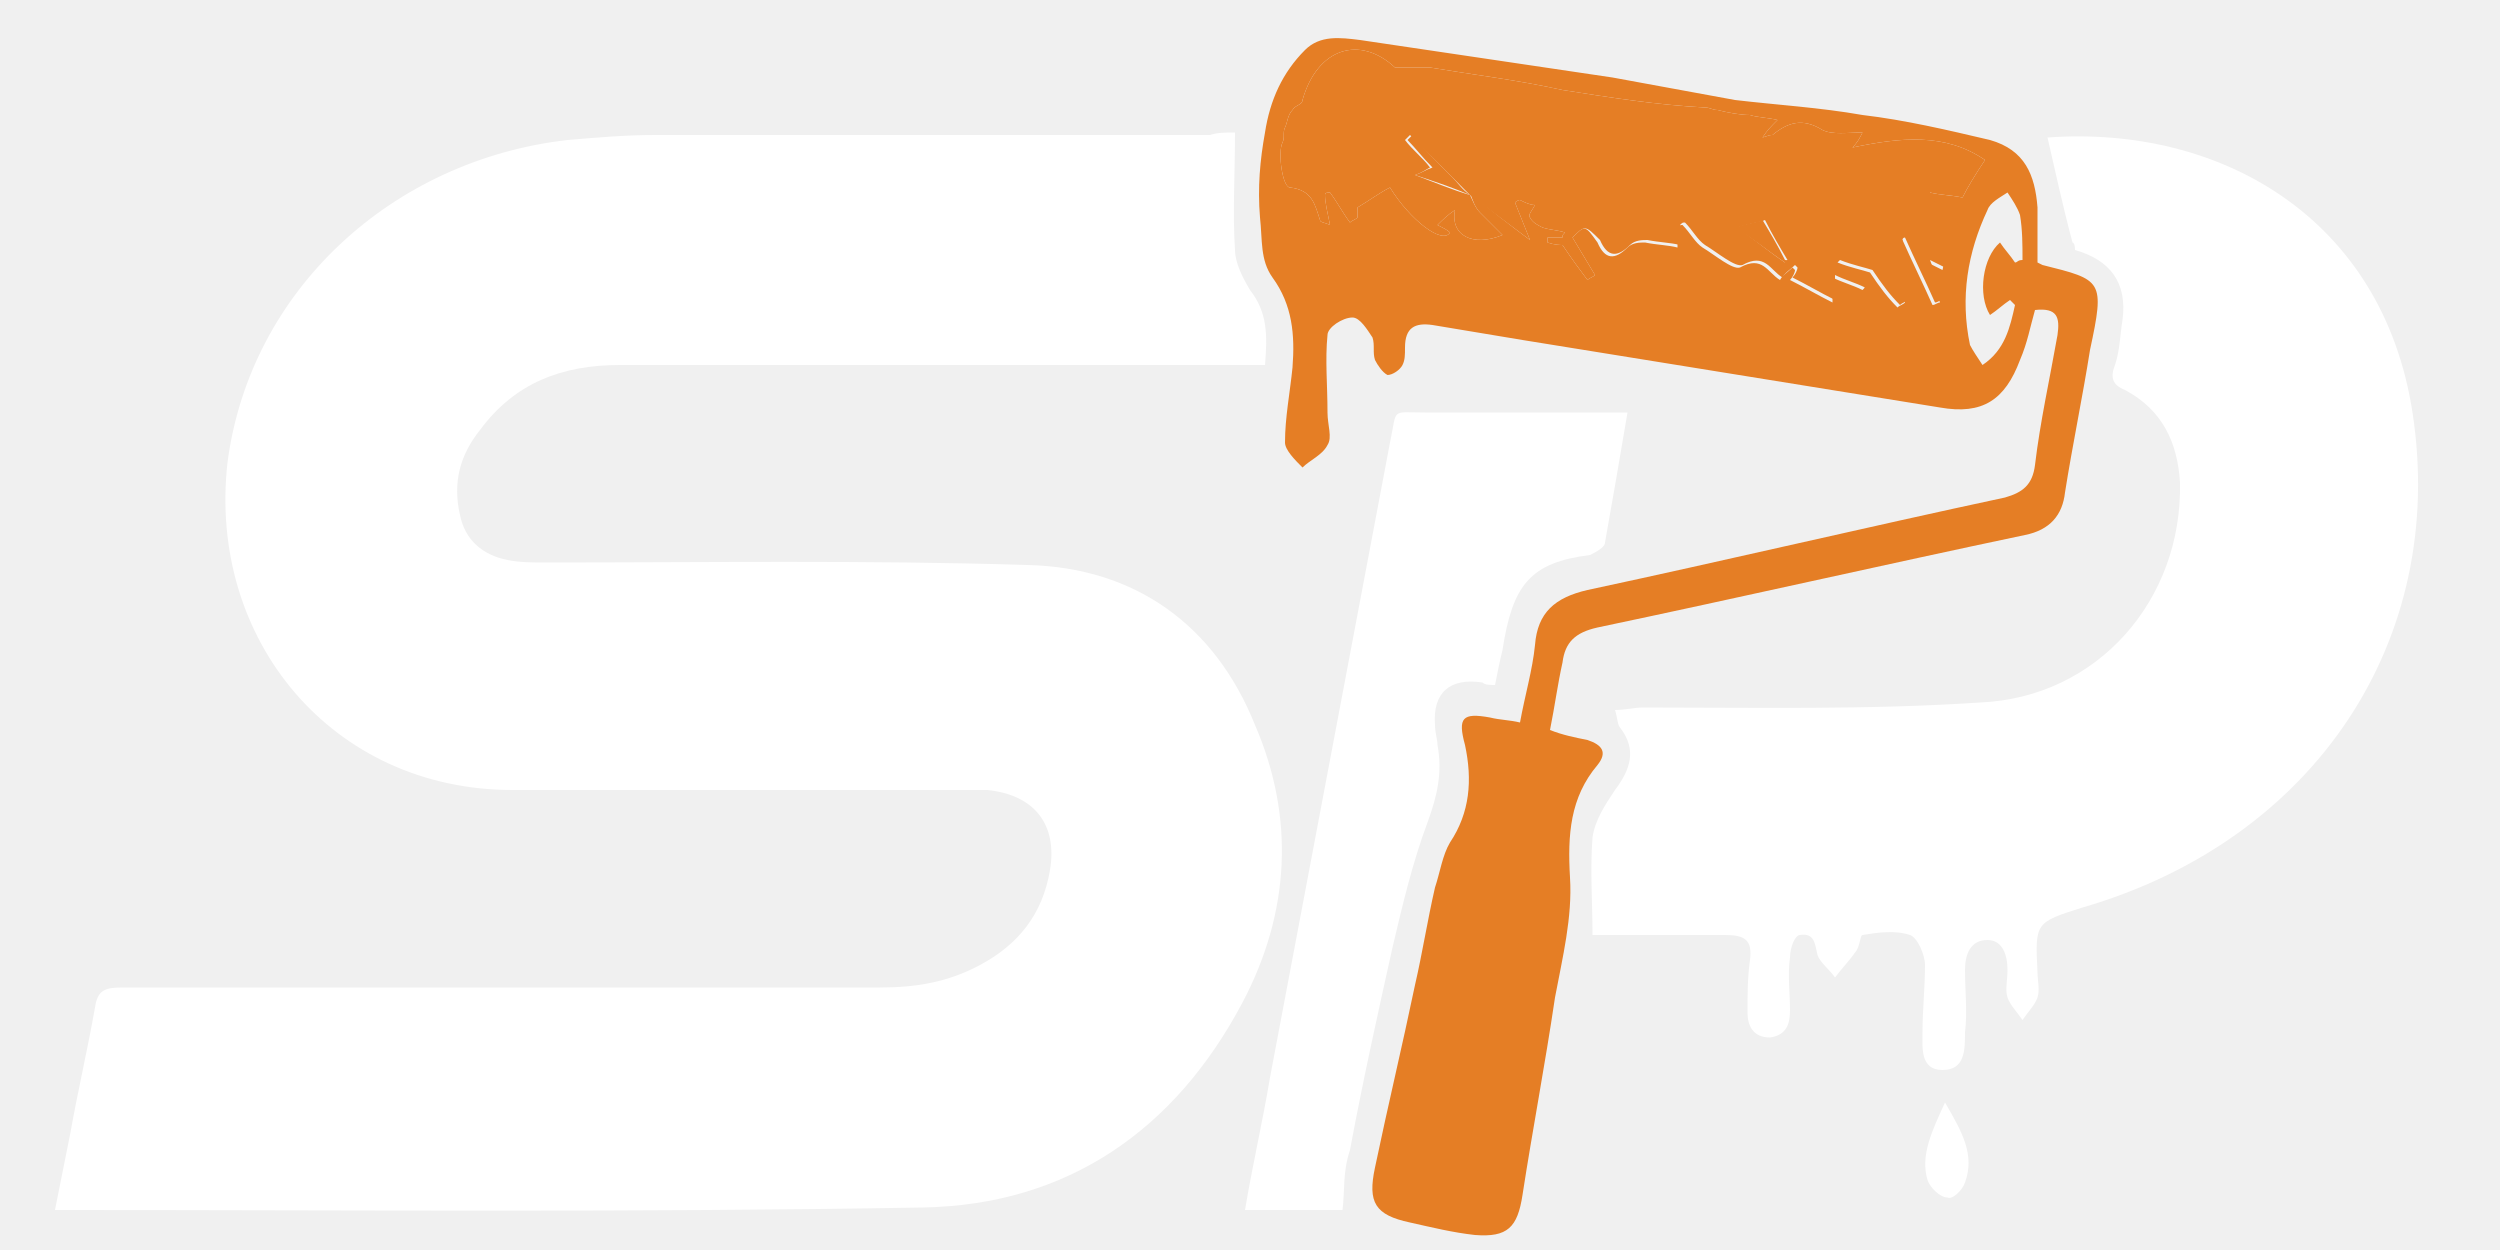
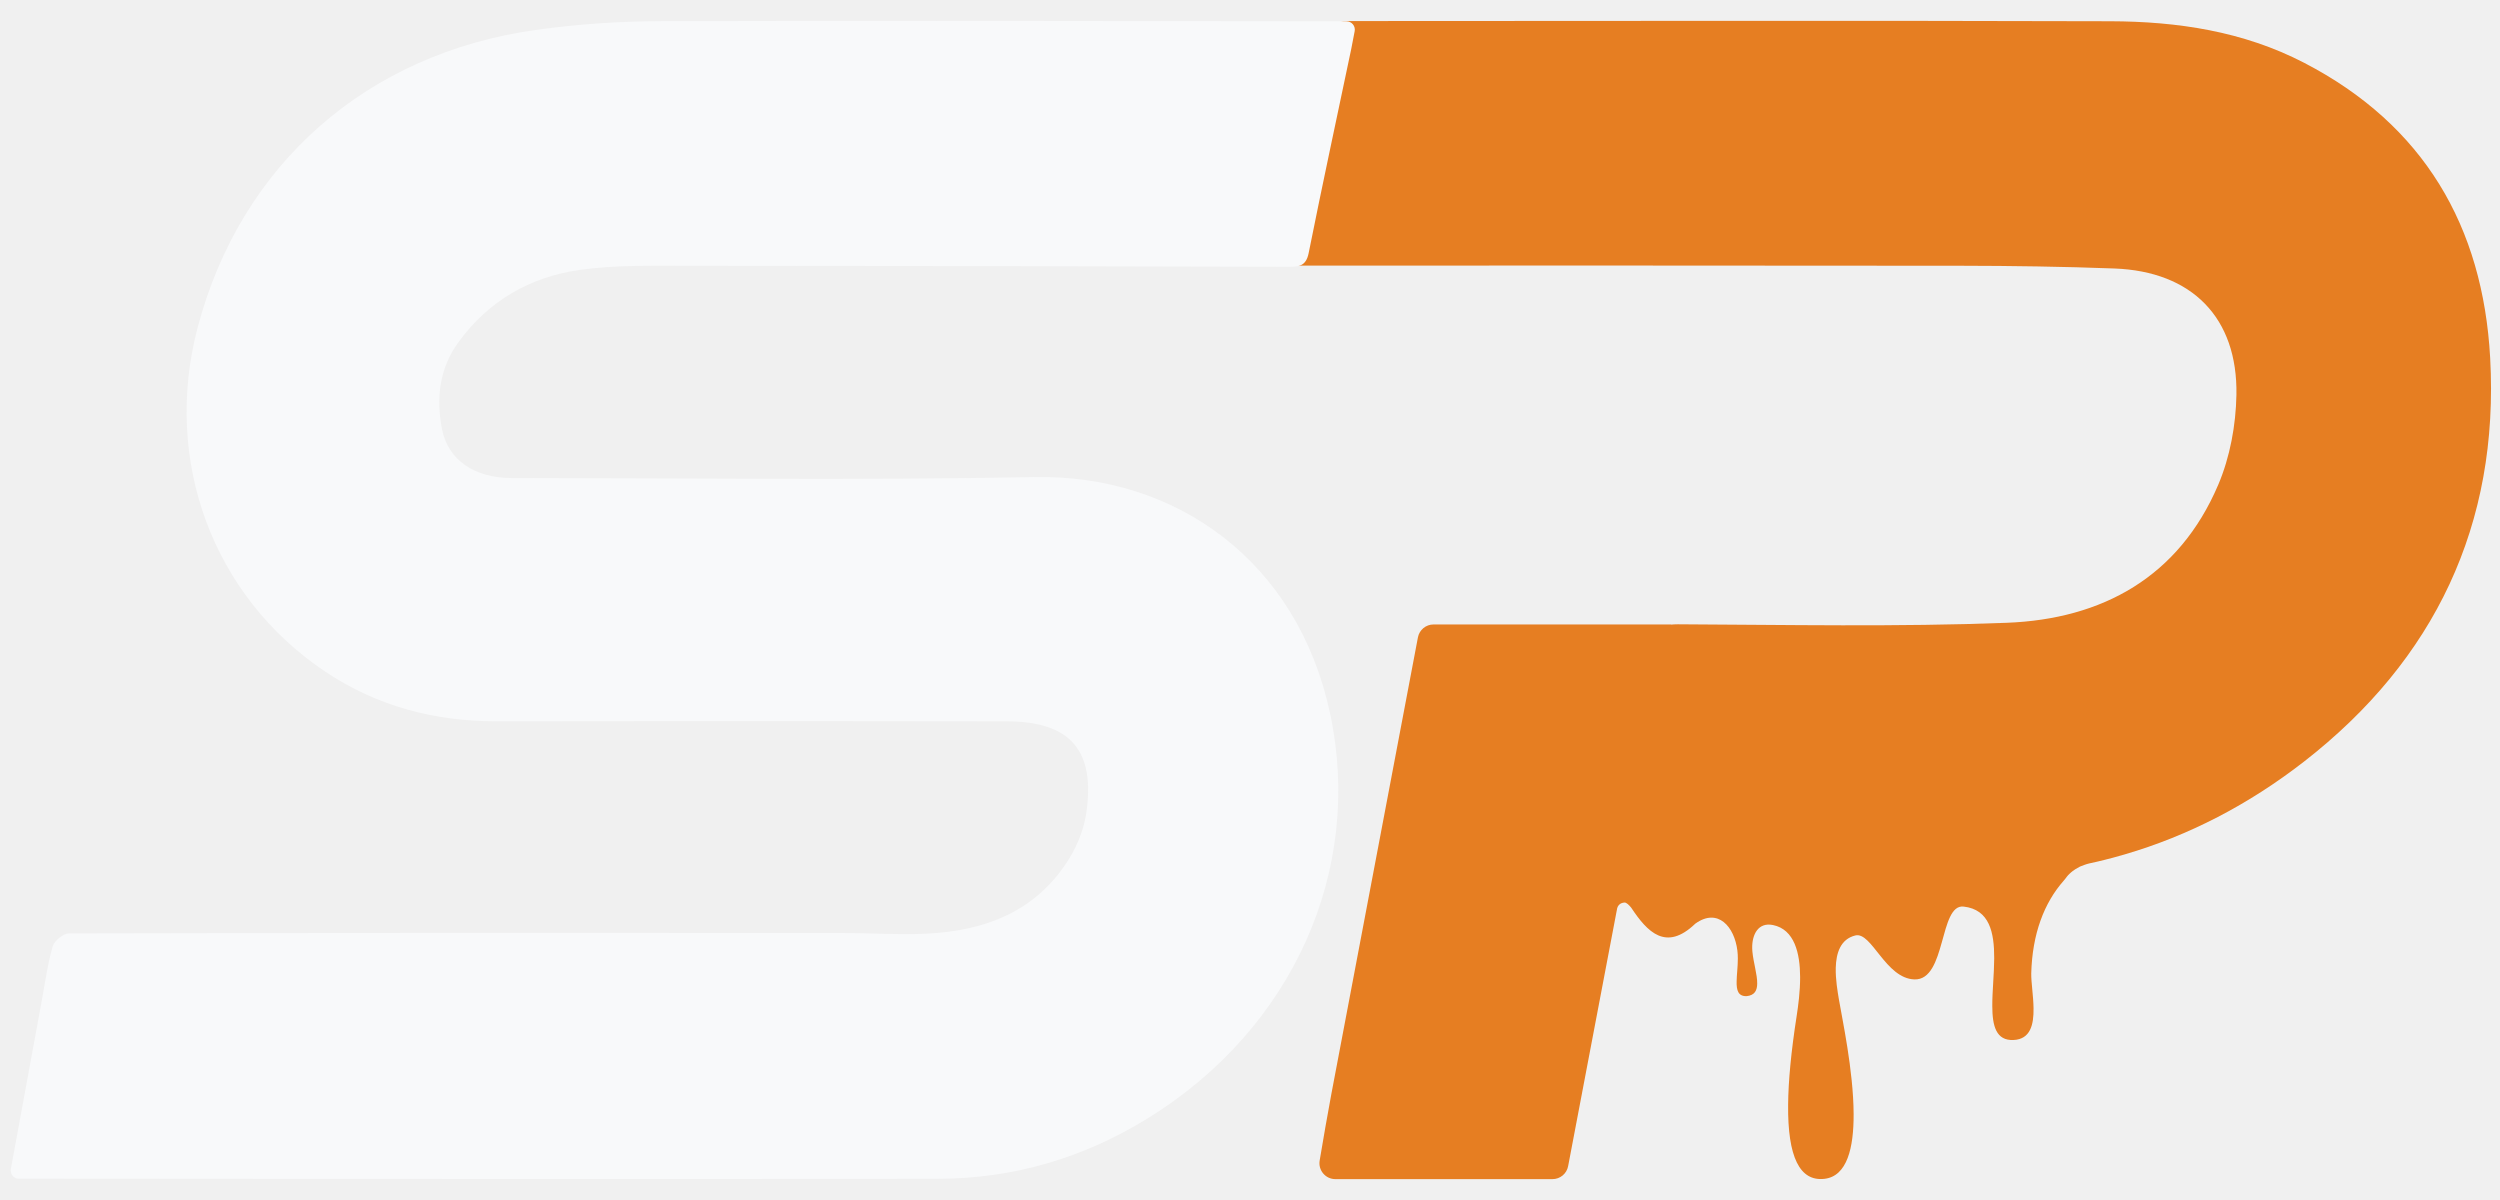
- <svg xmlns="http://www.w3.org/2000/svg" version="1.1" id="Layer_1" x="0px" y="0px" viewBox="0 0 100 50" enable-background="new 0 0 100 50" xml:space="preserve">
-   <path fill="#FFFFFF" d="M49.4,5.3c0,1.7-0.1,3.2,0,4.7c0,0.5,0.3,1.1,0.6,1.6c0.7,0.9,0.7,1.8,0.6,3c-0.3,0-0.7,0-1,0  c-8.3,0-16.5,0-24.8,0c-2.3,0-4.2,0.7-5.6,2.6c-0.8,1-1.1,2.1-0.8,3.4c0.2,1,0.9,1.6,1.9,1.8c0.5,0.1,1,0.1,1.5,0.1  c6.4,0,12.9-0.1,19.3,0.1c4.3,0.1,7.5,2.4,9.1,6.4c1.6,3.7,1.4,7.5-0.5,11.1c-2.7,5.1-7,8.1-12.8,8.2c-11.4,0.2-22.8,0.1-34.2,0.1  c-0.1,0-0.3,0-0.5,0c0.2-1,0.4-2,0.6-3c0.3-1.7,0.7-3.4,1-5.1c0.1-0.7,0.4-0.8,1.1-0.8c10.1,0,20.2,0,30.3,0c1.4,0,2.7-0.2,4-0.9  c1.5-0.8,2.5-2,2.8-3.8c0.3-1.8-0.6-3-2.5-3.2c-0.4,0-0.8,0-1.2,0c-5.9,0-11.9,0-17.8,0c-7.2,0-12.2-6-11.4-13.1  c0.9-6.9,6.6-12.1,13.6-12.9c1.2-0.1,2.3-0.2,3.5-0.2c7.4,0,14.8,0,22.2,0C48.7,5.3,49,5.3,49.4,5.3z" />
-   <path fill="#FFFFFF" d="M82.9,9.7c-0.4-1.5-0.7-2.9-1-4.2c6.9-0.5,13.4,3.2,14.6,11c1.4,9.1-3.9,17.1-13.2,19.8  c-1.9,0.6-1.9,0.6-1.8,2.6c0,0.3,0.1,0.7,0,1c-0.1,0.3-0.4,0.6-0.6,0.9c-0.2-0.3-0.5-0.6-0.6-0.9c-0.1-0.3,0-0.7,0-1.1  c0-0.6-0.2-1.2-0.8-1.2c-0.7,0-0.9,0.6-0.9,1.2c0,0.8,0.1,1.7,0,2.5c0,0.7,0,1.5-0.9,1.5c-0.9,0-0.8-0.9-0.8-1.5  c0-0.9,0.1-1.8,0.1-2.7c0-0.4-0.3-1.1-0.6-1.2c-0.6-0.2-1.3-0.1-1.9,0c-0.1,0-0.1,0.5-0.3,0.7c-0.2,0.3-0.5,0.6-0.8,1  c-0.2-0.3-0.6-0.6-0.7-0.9c-0.1-0.4-0.1-0.9-0.7-0.8c-0.2,0-0.4,0.5-0.4,0.9c-0.1,0.7,0,1.4,0,2.1c0,0.5-0.1,1-0.8,1.1  c-0.7,0-0.9-0.5-0.9-1c0-0.7,0-1.4,0.1-2.1c0.1-0.8-0.2-1-1-1c-1.5,0-2.9,0-4.4,0c-0.3,0-0.6,0-0.9,0c0-1.3-0.1-2.6,0-3.9  c0.1-0.7,0.5-1.3,0.9-1.9c0.6-0.8,0.9-1.6,0.2-2.5c-0.1-0.1-0.1-0.4-0.2-0.7c0.4,0,0.8-0.1,1.1-0.1c4.5,0,9,0.1,13.5-0.2  c4.7-0.2,8.1-4.1,8-8.8c-0.1-1.6-0.7-2.9-2.2-3.7c-0.5-0.2-0.6-0.5-0.4-1c0.2-0.6,0.2-1.2,0.3-1.8c0.2-1.5-0.5-2.4-1.9-2.8  C83,9.7,82.9,9.7,82.9,9.7z" />
-   <polygon fill="#FFFFFF" points="58.8,7.8 58.8,7.8 58.8,7.8 " />
-   <path fill="#E57E25" d="M81.7,10.6c0,0,0,0-0.2-0.1c0-0.7,0-1.5,0-2.2c-0.1-1.3-0.5-2.3-1.9-2.7c-1.7-0.4-3.4-0.8-5.1-1  c-1.7-0.3-3.4-0.4-5.1-0.6c-1.6-0.3-3.3-0.6-4.9-0.9c-3.4-0.5-6.7-1-10.1-1.5c-0.8-0.1-1.6-0.2-2.2,0.4c-0.9,0.9-1.4,2-1.6,3.3  c-0.2,1.1-0.3,2.2-0.2,3.4c0.1,0.9,0,1.7,0.5,2.4c0.8,1.1,0.9,2.3,0.8,3.6c-0.1,1-0.3,2-0.3,3c0,0.3,0.4,0.7,0.7,1  c0.3-0.3,0.8-0.5,1-0.9c0.2-0.3,0-0.8,0-1.3c0-1.1-0.1-2.1,0-3.1c0-0.3,0.6-0.7,1-0.7c0.3,0,0.6,0.5,0.8,0.8c0.1,0.3,0,0.6,0.1,0.9  c0.1,0.2,0.3,0.5,0.5,0.6c0.2,0,0.5-0.2,0.6-0.4c0.1-0.2,0.1-0.4,0.1-0.7c0-0.8,0.4-1,1.1-0.9c1.2,0.2,2.4,0.4,3.6,0.6  c5.6,0.9,11.1,1.8,16.7,2.7c1.7,0.3,2.6-0.3,3.2-1.9c0.3-0.7,0.4-1.3,0.6-2c0.9-0.1,1,0.3,0.9,1c-0.3,1.7-0.7,3.5-0.9,5.2  c-0.1,0.8-0.5,1.1-1.2,1.3c-5.6,1.2-11.1,2.5-16.7,3.7c-1.3,0.3-2,0.9-2.1,2.2c-0.1,1-0.4,2-0.6,3.1c-0.4-0.1-0.8-0.1-1.2-0.2  c-1.1-0.2-1.3,0-1,1.1c0.3,1.4,0.2,2.7-0.6,3.9c-0.3,0.5-0.4,1.2-0.6,1.8c-0.3,1.3-0.5,2.6-0.8,3.9c-0.5,2.4-1.1,4.9-1.6,7.3  c-0.3,1.4,0,1.9,1.4,2.2c0.9,0.2,1.7,0.4,2.6,0.5c1.3,0.1,1.7-0.3,1.9-1.6c0.4-2.6,0.9-5.2,1.3-7.9c0.3-1.6,0.7-3.2,0.6-4.8  c-0.1-1.7,0-3.2,1.1-4.5c0.4-0.5,0.2-0.8-0.4-1c-0.5-0.1-1-0.2-1.5-0.4c0.2-1,0.3-1.8,0.5-2.7c0.1-0.8,0.5-1.2,1.4-1.4  c5.7-1.2,11.4-2.5,17.1-3.7c1-0.2,1.5-0.8,1.6-1.7c0.3-1.9,0.7-3.8,1-5.7C84.2,11.2,84.1,11.2,81.7,10.6z M77.4,8.2  c0.9,0.1,1,0.3,0.7,1.2c-0.2,0.5-0.3,0.9-0.4,1.4c-0.2-0.1-0.4-0.2-0.6-0.3c0.2,0.5,0.3,1.1,0.5,1.6c-0.1,0-0.2,0.1-0.3,0.1  c-0.4-0.9-0.8-1.7-1.2-2.6c0,0-0.1,0-0.1,0.1c0.1,0.8,0.2,1.6,0.2,2.4c-0.1,0.1-0.2,0.1-0.3,0.2c-0.4-0.4-0.7-0.8-1.1-1.4  c-0.3-0.1-0.8-0.2-1.3-0.4c0,0-0.1,0.1-0.1,0.1c0.4,0.3,0.8,0.6,1.2,0.8c0,0.1,0,0.1-0.1,0.2c-0.4-0.2-0.8-0.3-1.2-0.5  c0,0.3,0,0.6,0,1c-0.6-0.3-1.1-0.6-1.7-0.9c0.1-0.1,0.2-0.3,0.2-0.4c0,0-0.1-0.1-0.1-0.1c-0.2,0.2-0.4,0.3-0.5,0.5  c-0.5-0.3-0.7-1-1.6-0.5c-0.3,0.1-1-0.5-1.5-0.8c-0.3-0.2-0.5-0.6-0.8-0.9c-0.1,0-0.1,0-0.2,0.1c0,0.2,0,0.5,0,0.8  c-0.4-0.1-0.8-0.1-1.3-0.2c-0.2,0-0.5,0-0.7,0.2c-0.5,0.5-0.9,0.5-1.2-0.2C63.4,9,63.4,9,62.9,9.5c0.3,0.5,0.6,1,0.9,1.5  c-0.1,0.1-0.2,0.1-0.3,0.2c-0.3-0.4-0.6-0.8-1-1.4c-0.1,0-0.3,0-0.6-0.1c0-0.1,0-0.1,0-0.2c0.2,0,0.4,0,0.6,0c0-0.1,0-0.1,0.1-0.2  c-0.3-0.1-0.6-0.1-0.9-0.2c-0.2-0.1-0.4-0.2-0.5-0.4c-0.1-0.1,0.1-0.3,0.2-0.5C61.2,8.2,61,8.1,60.8,8c-0.1,0-0.2,0.1-0.2,0.1  c0.2,0.5,0.4,1,0.6,1.5c-0.8-0.6-1.6-1.2-2.4-1.9C58.9,8,59,8.3,59.2,8.5c0.3,0.3,0.6,0.6,0.9,0.9c-1.2,0.5-2.1,0-1.9-1  c-0.3,0.2-0.5,0.4-0.7,0.6c0.2,0.1,0.4,0.2,0.5,0.3c-0.3,0.5-1.6-0.5-2.4-1.8c-0.4,0.2-0.8,0.5-1.3,0.8c0,0,0,0.2,0,0.4  c-0.1,0.1-0.2,0.1-0.3,0.2c-0.3-0.4-0.5-0.8-0.8-1.2C53.1,7.7,53,7.7,53,7.8C53,8.1,53.1,8.5,53.2,9c-0.2-0.1-0.4-0.1-0.4-0.2  c-0.2-0.6-0.3-1.2-1.2-1.3c-0.3,0-0.5-1.4-0.3-1.8c0.1-0.2,0-0.4,0.1-0.6c0.1-0.2,0.1-0.5,0.3-0.7c0.1-0.2,0.4-0.2,0.4-0.4  c0.6-2.1,2.3-2.6,3.7-1.3c0.5,0,1,0,1.4,0C59,3,60.7,3.2,62.5,3.6c1.9,0.3,3.8,0.6,5.7,0.7c0.2,0,0.3,0.1,0.5,0.1  c0.4,0.1,0.9,0.2,1.3,0.2c0.3,0.1,0.7,0.1,1.1,0.2c-0.3,0.3-0.4,0.4-0.6,0.7c0.3-0.1,0.3-0.1,0.4-0.1c0.6-0.5,1.2-0.7,2-0.2  c0.4,0.2,1,0.1,1.6,0.1c-0.1,0.2-0.2,0.4-0.4,0.6c1.9-0.4,3.7-0.6,5.3,0.5c-0.4,0.6-0.7,1.1-0.9,1.5c-0.5-0.1-0.9-0.1-1.3-0.2  c0,0.1,0,0.2,0,0.3C77.2,8.2,77.3,8.2,77.4,8.2z M80.6,10.5c-0.2-0.3-0.4-0.5-0.6-0.8c-0.7,0.6-0.9,2.1-0.4,2.9  c0.3-0.2,0.5-0.4,0.8-0.6c0.1,0.1,0.1,0.1,0.2,0.2c-0.2,0.9-0.4,1.8-1.3,2.4c-0.2-0.3-0.4-0.6-0.5-0.8c-0.4-1.9-0.1-3.7,0.7-5.4  c0.1-0.3,0.5-0.5,0.8-0.7c0.2,0.3,0.4,0.6,0.5,0.9c0.1,0.6,0.1,1.2,0.1,1.8C80.7,10.4,80.7,10.5,80.6,10.5z" />
-   <path fill="#FFFFFF" d="M53.7,48.4c-1.2,0-2.5,0-3.9,0c0.3-1.8,0.7-3.5,1-5.3c1.6-8.5,3.2-16.9,4.8-25.4c0.3-1.4,0-1.2,1.4-1.2  c2.3,0,4.6,0,7,0c0.3,0,0.6,0,1.1,0c-0.3,1.8-0.6,3.5-0.9,5.2c0,0.2-0.4,0.4-0.6,0.5c-2.4,0.3-3.1,1.2-3.5,3.8  c-0.1,0.4-0.2,0.9-0.3,1.4c-0.2,0-0.4,0-0.5-0.1c-1.3-0.2-2,0.4-1.9,1.7c0,0.3,0.1,0.6,0.1,0.8c0.2,1.1,0,2-0.4,3.1  c-0.6,1.6-1,3.3-1.4,5c-0.6,2.7-1.2,5.4-1.7,8.1C53.7,46.9,53.8,47.6,53.7,48.4z" />
-   <path fill="#FFFFFF" d="M77.8,44.1c0.7,1.2,1.2,2.1,0.8,3.2c-0.1,0.3-0.5,0.7-0.7,0.6c-0.3,0-0.7-0.4-0.8-0.7  C76.8,46.2,77.3,45.2,77.8,44.1z" />
-   <path fill="#E57E25" d="M58.8,7.8C58.9,8,59,8.3,59.2,8.5c0.3,0.3,0.6,0.6,0.9,0.9c-1.2,0.5-2.1,0-1.9-1c-0.3,0.2-0.5,0.4-0.7,0.6  c0.2,0.1,0.4,0.2,0.5,0.3c-0.3,0.5-1.6-0.5-2.4-1.8c-0.4,0.2-0.8,0.5-1.3,0.8c0,0,0,0.2,0,0.4c-0.1,0.1-0.2,0.1-0.3,0.2  c-0.3-0.4-0.5-0.8-0.8-1.2C53.1,7.7,53,7.7,53,7.8C53,8.1,53.1,8.5,53.2,9c-0.2-0.1-0.4-0.1-0.4-0.2c-0.2-0.6-0.3-1.2-1.2-1.3  c-0.3,0-0.5-1.4-0.3-1.8c0.1-0.2,0-0.4,0.1-0.6c0.1-0.2,0.1-0.5,0.3-0.7c0.1-0.2,0.4-0.2,0.4-0.4c0.6-2.1,2.3-2.6,3.7-1.3  c0.5,0,1,0,1.4,0C59,3,60.7,3.2,62.5,3.6c1.9,0.3,3.8,0.6,5.7,0.7c0.2,0,0.3,0.1,0.5,0.1c0.4,0.1,0.9,0.2,1.3,0.2  c0.3,0.1,0.7,0.1,1.1,0.2c-0.3,0.3-0.4,0.4-0.6,0.7c0.3-0.1,0.3-0.1,0.4-0.1c0.6-0.5,1.2-0.7,2-0.2c0.4,0.2,1,0.1,1.6,0.1  c-0.1,0.2-0.2,0.4-0.4,0.6c1.9-0.4,3.7-0.6,5.3,0.5c-0.4,0.6-0.7,1.1-0.9,1.5c-0.5-0.1-0.9-0.1-1.3-0.2c0,0.1,0,0.2,0,0.3  c0.1,0,0.2,0.1,0.3,0.1c0.9,0.1,1,0.3,0.7,1.2c-0.2,0.5-0.3,0.9-0.4,1.4c-0.2-0.1-0.4-0.2-0.6-0.3c0.2,0.5,0.3,1.1,0.5,1.6  c-0.1,0-0.2,0.1-0.3,0.1c-0.4-0.9-0.8-1.7-1.2-2.6c0,0-0.1,0-0.1,0.1c0.1,0.8,0.2,1.6,0.2,2.4c-0.1,0.1-0.2,0.1-0.3,0.2  c-0.4-0.4-0.7-0.8-1.1-1.4c-0.3-0.1-0.8-0.2-1.3-0.4c0,0-0.1,0.1-0.1,0.1c0.4,0.3,0.8,0.6,1.2,0.8c0,0.1,0,0.1-0.1,0.2  c-0.4-0.2-0.8-0.3-1.2-0.5c0,0.3,0,0.6,0,1c-0.6-0.3-1.1-0.6-1.7-0.9c0.1-0.1,0.2-0.3,0.2-0.4c0,0-0.1-0.1-0.1-0.1  c-0.2,0.2-0.4,0.3-0.5,0.5c-0.5-0.3-0.7-1-1.6-0.5c-0.3,0.1-1-0.5-1.5-0.8c-0.3-0.2-0.5-0.6-0.8-0.9c-0.1,0-0.1,0-0.2,0.1  c0,0.2,0,0.5,0,0.8c-0.4-0.1-0.8-0.1-1.3-0.2c-0.2,0-0.5,0-0.7,0.2c-0.5,0.5-0.9,0.5-1.2-0.2C63.4,9,63.4,9,62.9,9.5  c0.3,0.5,0.6,1,0.9,1.5c-0.1,0.1-0.2,0.1-0.3,0.2c-0.3-0.4-0.6-0.8-1-1.4c-0.1,0-0.3,0-0.6-0.1c0-0.1,0-0.1,0-0.2c0.2,0,0.4,0,0.6,0  c0-0.1,0-0.1,0.1-0.2c-0.3-0.1-0.6-0.1-0.9-0.2c-0.2-0.1-0.4-0.2-0.5-0.4c-0.1-0.1,0.1-0.3,0.2-0.5C61.2,8.2,61,8.1,60.8,8  c-0.1,0-0.2,0.1-0.2,0.1c0.2,0.5,0.4,1,0.6,1.5C60.4,9,59.6,8.4,58.8,7.8c-0.2-0.2-0.5-0.5-0.7-0.7C57.5,6.5,57,6,56.4,5.4  c-0.1,0.1-0.1,0.1-0.2,0.2c0.3,0.4,0.7,0.7,1,1.1C57,6.8,56.9,6.9,56.6,7C57.4,7.3,58.1,7.6,58.8,7.8z M71.4,10.5c0,0,0-0.1,0.1-0.1  c-0.3-0.5-0.6-1-0.9-1.6c-0.2,0.1-0.5,0.1-1.1,0.3C70.2,9.6,70.8,10.1,71.4,10.5z" />
-   <path fill="#FFFFFF" d="M59.2,45.6c-0.5,0.4-0.8,0.8-1.1,0.9c-0.2,0-0.6-0.5-0.7-0.8c-0.1-0.5,0.2-1.1,0.8-1  C58.4,44.7,58.7,45.1,59.2,45.6z" />
-   <path fill="#E57E25" d="M58.8,7.8c-0.7-0.3-1.3-0.5-2.2-0.8c0.3-0.1,0.4-0.2,0.7-0.3c-0.4-0.4-0.7-0.8-1-1.1  c0.1-0.1,0.1-0.1,0.2-0.2C57,6,57.5,6.5,58.1,7.1C58.3,7.3,58.5,7.6,58.8,7.8L58.8,7.8z" />
-   <path fill="#E57E25" d="M71.4,10.5c-0.6-0.4-1.2-0.9-2-1.4c0.6-0.2,0.9-0.2,1.1-0.3c0.3,0.5,0.6,1,0.9,1.6  C71.5,10.4,71.5,10.5,71.4,10.5z" />
-   <path fill="#E57E25" d="M59.3,29.5c1.1,0.2,2.2,0.4,3.1,0.6c-1.4,4.1-1.6,8.2-2.5,12.3c-0.4,1.7-0.6,3.4-0.9,5.1  c-0.1,0.6-0.4,0.9-1,0.8c0,0-0.1,0-0.1,0c-2.4-0.3-2.4-0.5-2-2.8c0.7-3.5,1.5-7,2.2-10.4c0.1-0.5,0.2-1,0.5-1.4  c0.7-1.1,0.9-2.3,0.6-3.6C59.3,30,59.3,29.8,59.3,29.5z" />
+ <svg xmlns="http://www.w3.org/2000/svg" version="1.1" id="Layer_1" x="0px" y="0px" viewBox="0 0 600 288" enable-background="new 0 0 600 288" xml:space="preserve">
+   <g>
+     <path fill-rule="evenodd" clip-rule="evenodd" fill="#E67E22" d="M597.64,85.89c-1.74-31.53-15.89-55.93-44.67-70.83   c-14.64-7.58-30.42-9.91-46.54-9.96C447.22,4.92,388.01,5.04,328.8,5.05c-1.87,0-3.73,0-5.68,0c-1.79,0-3.35,1.25-3.73,3   c-3.74,17.01-7.43,33.79-11.22,51.04c-0.52,2.38,1.29,4.65,3.73,4.65c0.43,0,0.85,0,1.28,0c52.46,0,104.93-0.03,157.39,0.04   c12.31,0.02,24.62,0.2,36.92,0.66c18.55,0.7,29.58,11.78,29.25,30.34c-0.13,7.25-1.54,14.94-4.37,21.58   c-9.41,22.08-27.76,32.23-50.77,33.11c-26.28,1.01-52.62,0.48-78.94,0.36c-0.59,0-1.12,0.03-1.6,0.08c0-0.01,0.01-0.03,0.01-0.04   h-57.02c-1.83,0-3.41,1.3-3.75,3.11c-6.94,36.55-13.88,73.11-20.79,109.66c-0.98,5.18-1.85,10.37-2.79,15.88   c-0.4,2.33,1.4,4.47,3.76,4.47h52.12c1.83,0,3.41-1.3,3.75-3.11c3.93-20.64,7.85-41.26,11.77-61.89c0.01-0.03,0.02-0.06,0.03-0.09   c0.06-0.21,0.15-0.39,0.26-0.54c0.06-0.09,0.13-0.17,0.21-0.24c0.15-0.15,0.32-0.26,0.51-0.34c0.25-0.11,0.52-0.16,0.77-0.17   c0.46-0.01,1.08,0.61,1.58,1.22c3.88,5.86,8.35,10.61,15.39,3.85c5.41-3.9,9.39,0.71,10.1,6.45c0.08,0.64,0.11,1.28,0.11,1.92   c0,1.98-0.27,3.93-0.29,5.5c-0.04,2.11,0.35,3.57,2.38,3.53c1.97-0.2,2.55-1.38,2.56-3.05c0.03-2.11-0.91-5.01-1.16-7.69   c-0.02-0.23-0.04-0.47-0.04-0.7c-0.08-3.43,1.49-6.35,4.99-5.63c5.16,1.06,6.49,6.75,6.51,12.48c0.01,3.43-0.45,6.87-0.83,9.33   c-1.32,8.48-2,15.58-2.05,21.29c-0.13,12.56,2.78,18.49,8.72,17.81c5.45-0.63,7.04-7.45,7-15.57c-0.04-10.44-2.8-23.06-3.53-27.47   c-0.33-1.96-0.82-4.83-0.76-7.58c0.09-3.56,1.13-6.91,4.7-7.79c3.92-0.97,7.25,10.35,14.2,10.55c7.67,0.22,5.88-18.16,11.8-17.48   c6.21,0.71,7.35,6.19,7.33,12.43c-0.02,3.85-0.48,7.98-0.46,11.44c0.01,4.79,0.91,8.34,5.1,8.15c4.06-0.18,4.86-3.71,4.8-7.61   c-0.04-3.02-0.59-6.27-0.55-8.4c0.25-9.42,3.07-16.9,7.81-22.25c0.56-0.63,0.82-1.16,1.47-1.72c0.32-0.27,0.71-0.75,2.42-1.64   c0.62-0.24,1.51-0.61,2.32-0.78c1.21-0.25,2.41-0.54,3.61-0.84c0.64-0.16,1.22-0.31,1.94-0.5c0.93-0.25,1.86-0.51,2.78-0.78   c15.48-4.51,29.91-12.04,43.09-22.28C584.33,158.41,599.85,125.84,597.64,85.89z" />
+   </g>
+   <path fill="#F8F9FA" d="M4.48,282.9c-1.21-0.01-2.09-1.18-1.87-2.37c2.52-13.73,4.98-27.15,7.45-40.56  c0.79-4.31,1.38-8.68,2.6-12.86c0.39-1.34,2.54-3.09,3.89-3.09c61.9-0.15,123.8-0.13,185.7-0.1c6.58,0,13.17,0.47,19.73,0.18  c14.34-0.62,26.82-5.29,34.71-18.17c1.97-3.22,3.46-7.04,4.01-10.76c2.23-15.07-3.82-22.02-19.03-22.05  c-40.82-0.08-81.64-0.09-122.46-0.01c-14.92,0.03-28.78-3.64-41.15-11.92c-27.05-18.11-39.02-50.72-30.64-82.53  c10.31-39.12,40.5-65.84,81.41-71.51c9.81-1.36,19.8-2.04,29.7-2.07c53.81-0.16,107.61-0.01,161.42,0.03c1.02,0,2.03,0,3.19,0  c1.26,0,2.22,1.14,1.98,2.38c-0.28,1.51-0.54,2.88-0.82,4.25c-3.42,16.33-6.95,32.63-10.22,48.99c-0.66,3.3-2.51,3.3-5.05,3.3  c-48.07-0.13-96.14-0.24-144.22-0.24c-8.58,0-17.26-0.2-25.71,0.99c-11.91,1.69-21.92,7.44-29.14,17.44  c-4.56,6.32-5.3,13.45-3.88,20.77c1.44,7.42,7.81,11.74,16.73,11.74c41.83,0.02,83.67,0.56,125.49-0.23  c33.83-0.64,63.05,20.02,70.91,56.68c8.07,37.64-8.9,75.71-43.74,97.21c-15.46,9.54-32.31,14.49-50.38,14.52  c-73.54,0.13-147.08,0.01-220.62-0.03C4.49,282.9,4.48,282.9,4.48,282.9z" />
+   <g>
+ </g>
+   <g>
+ </g>
+   <g>
+ </g>
+   <g>
+ </g>
+   <g>
+ </g>
+   <g>
+ </g>
</svg>
